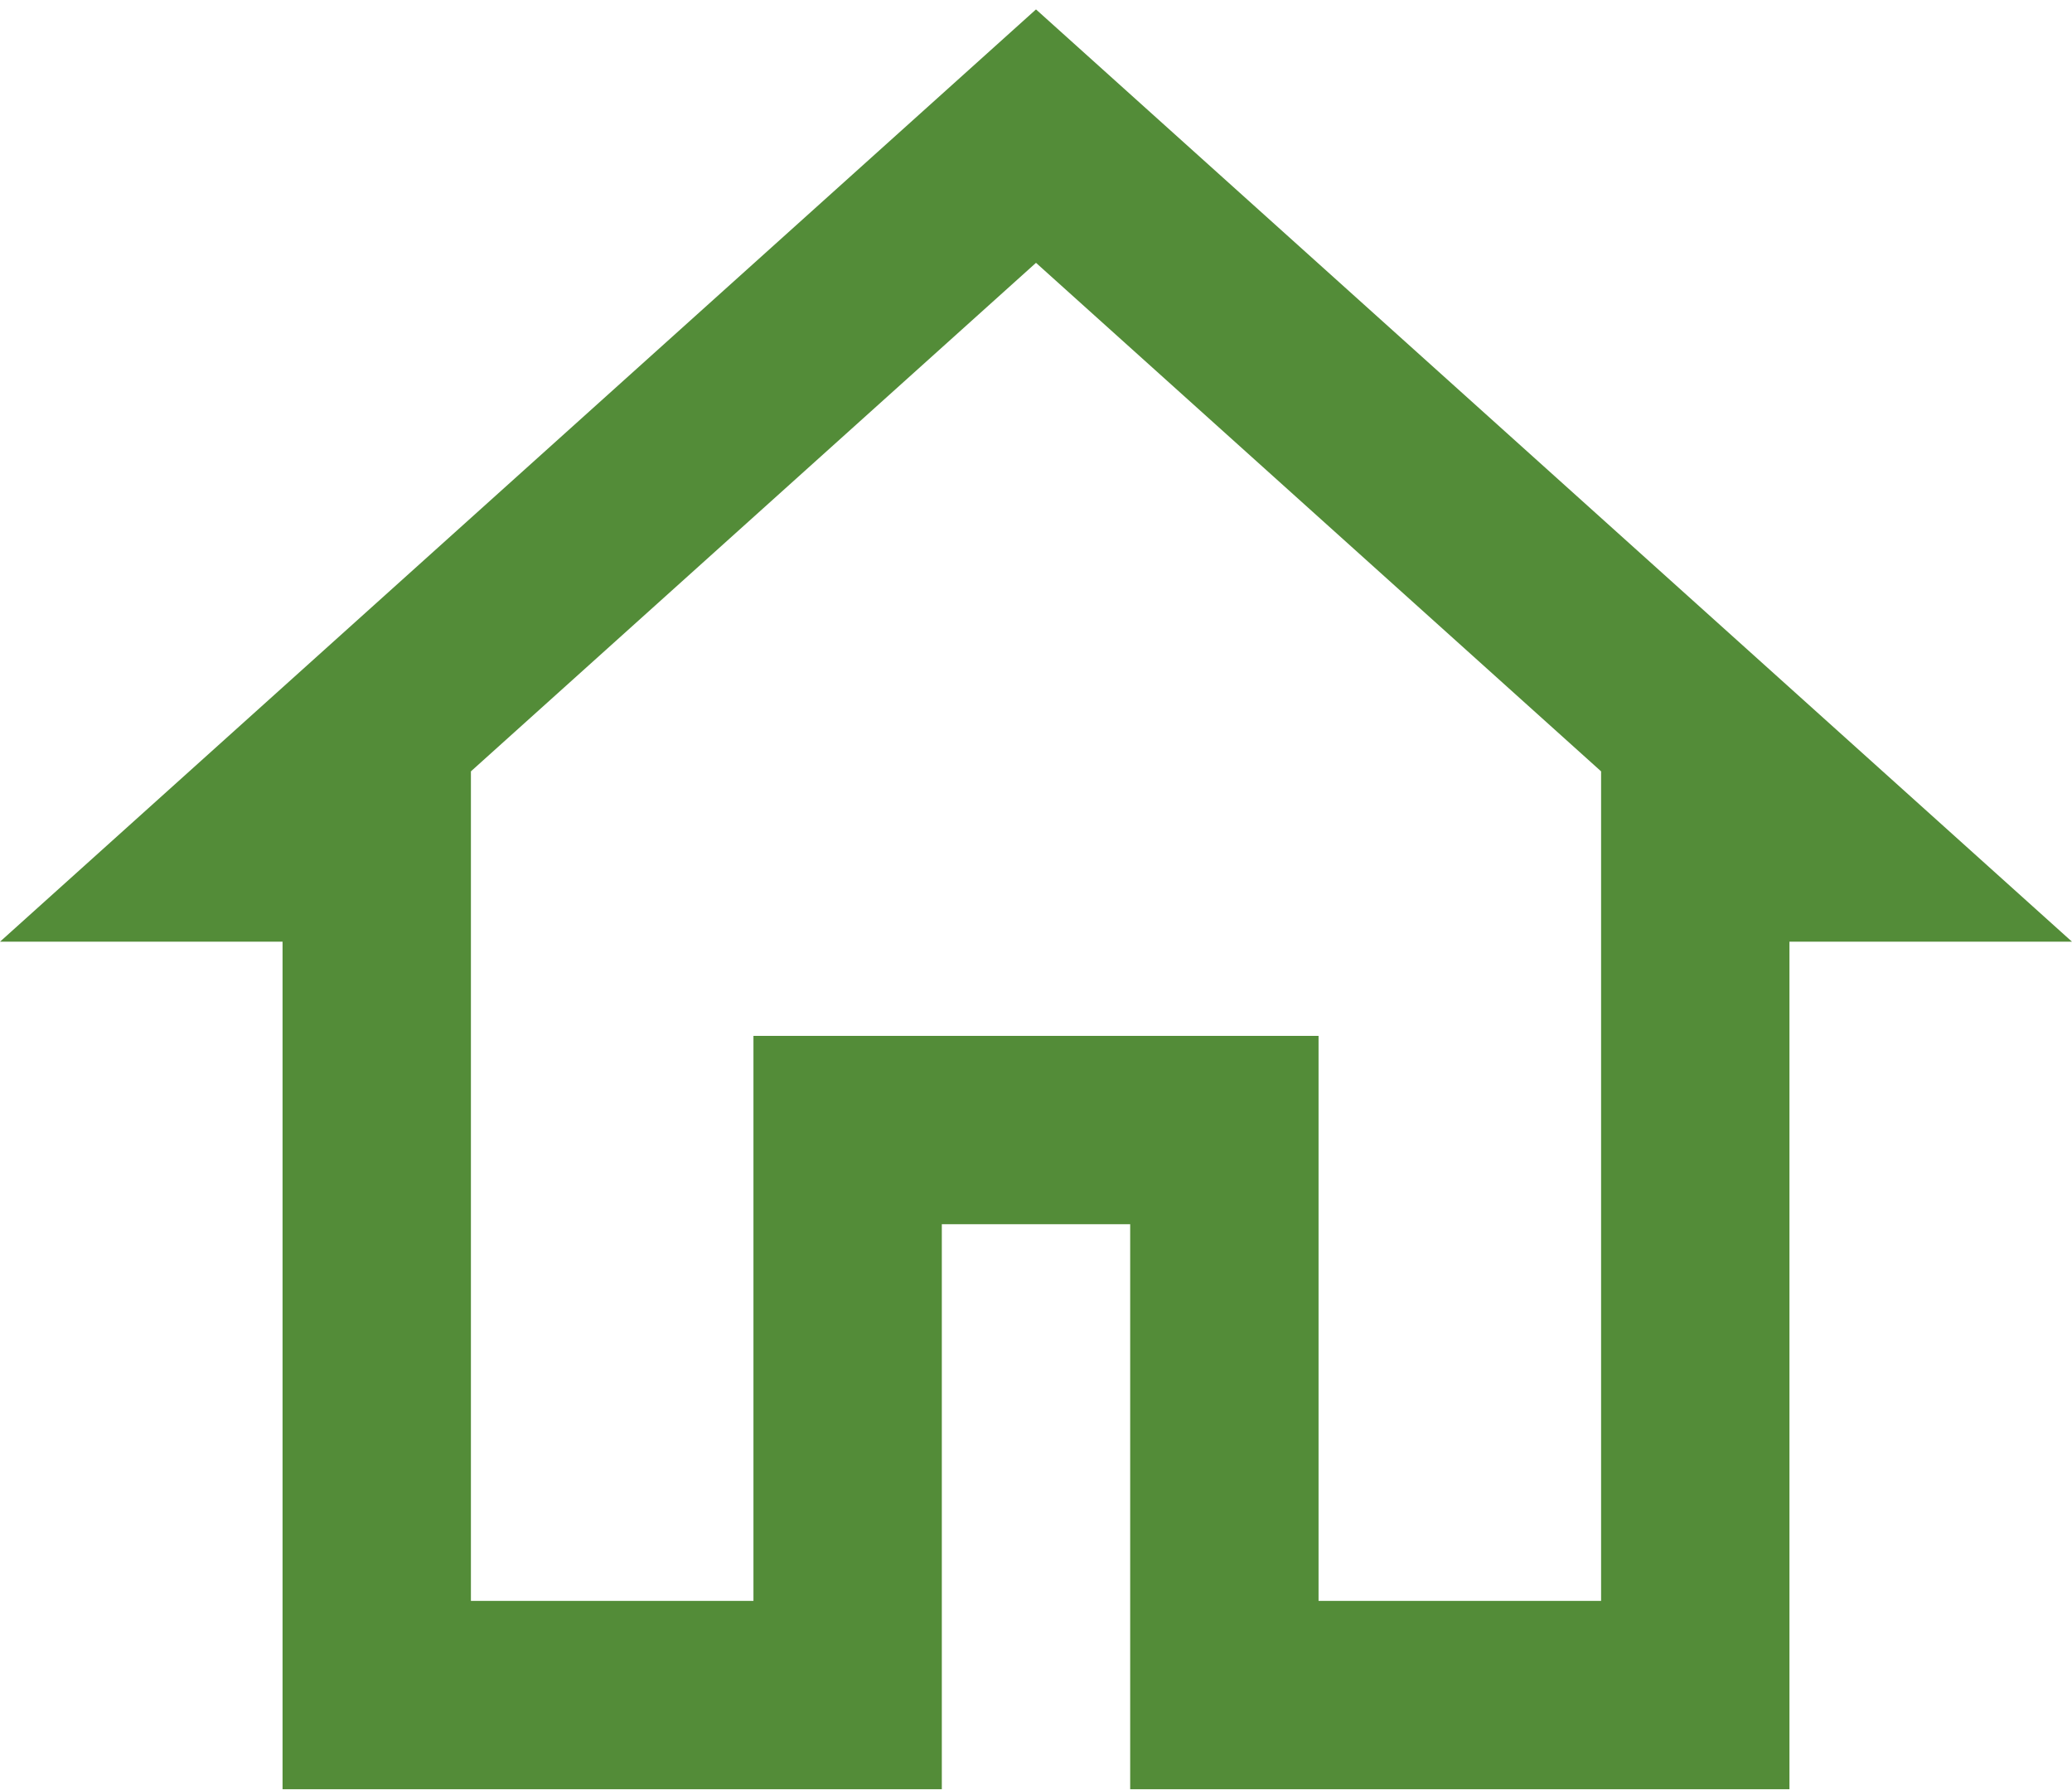
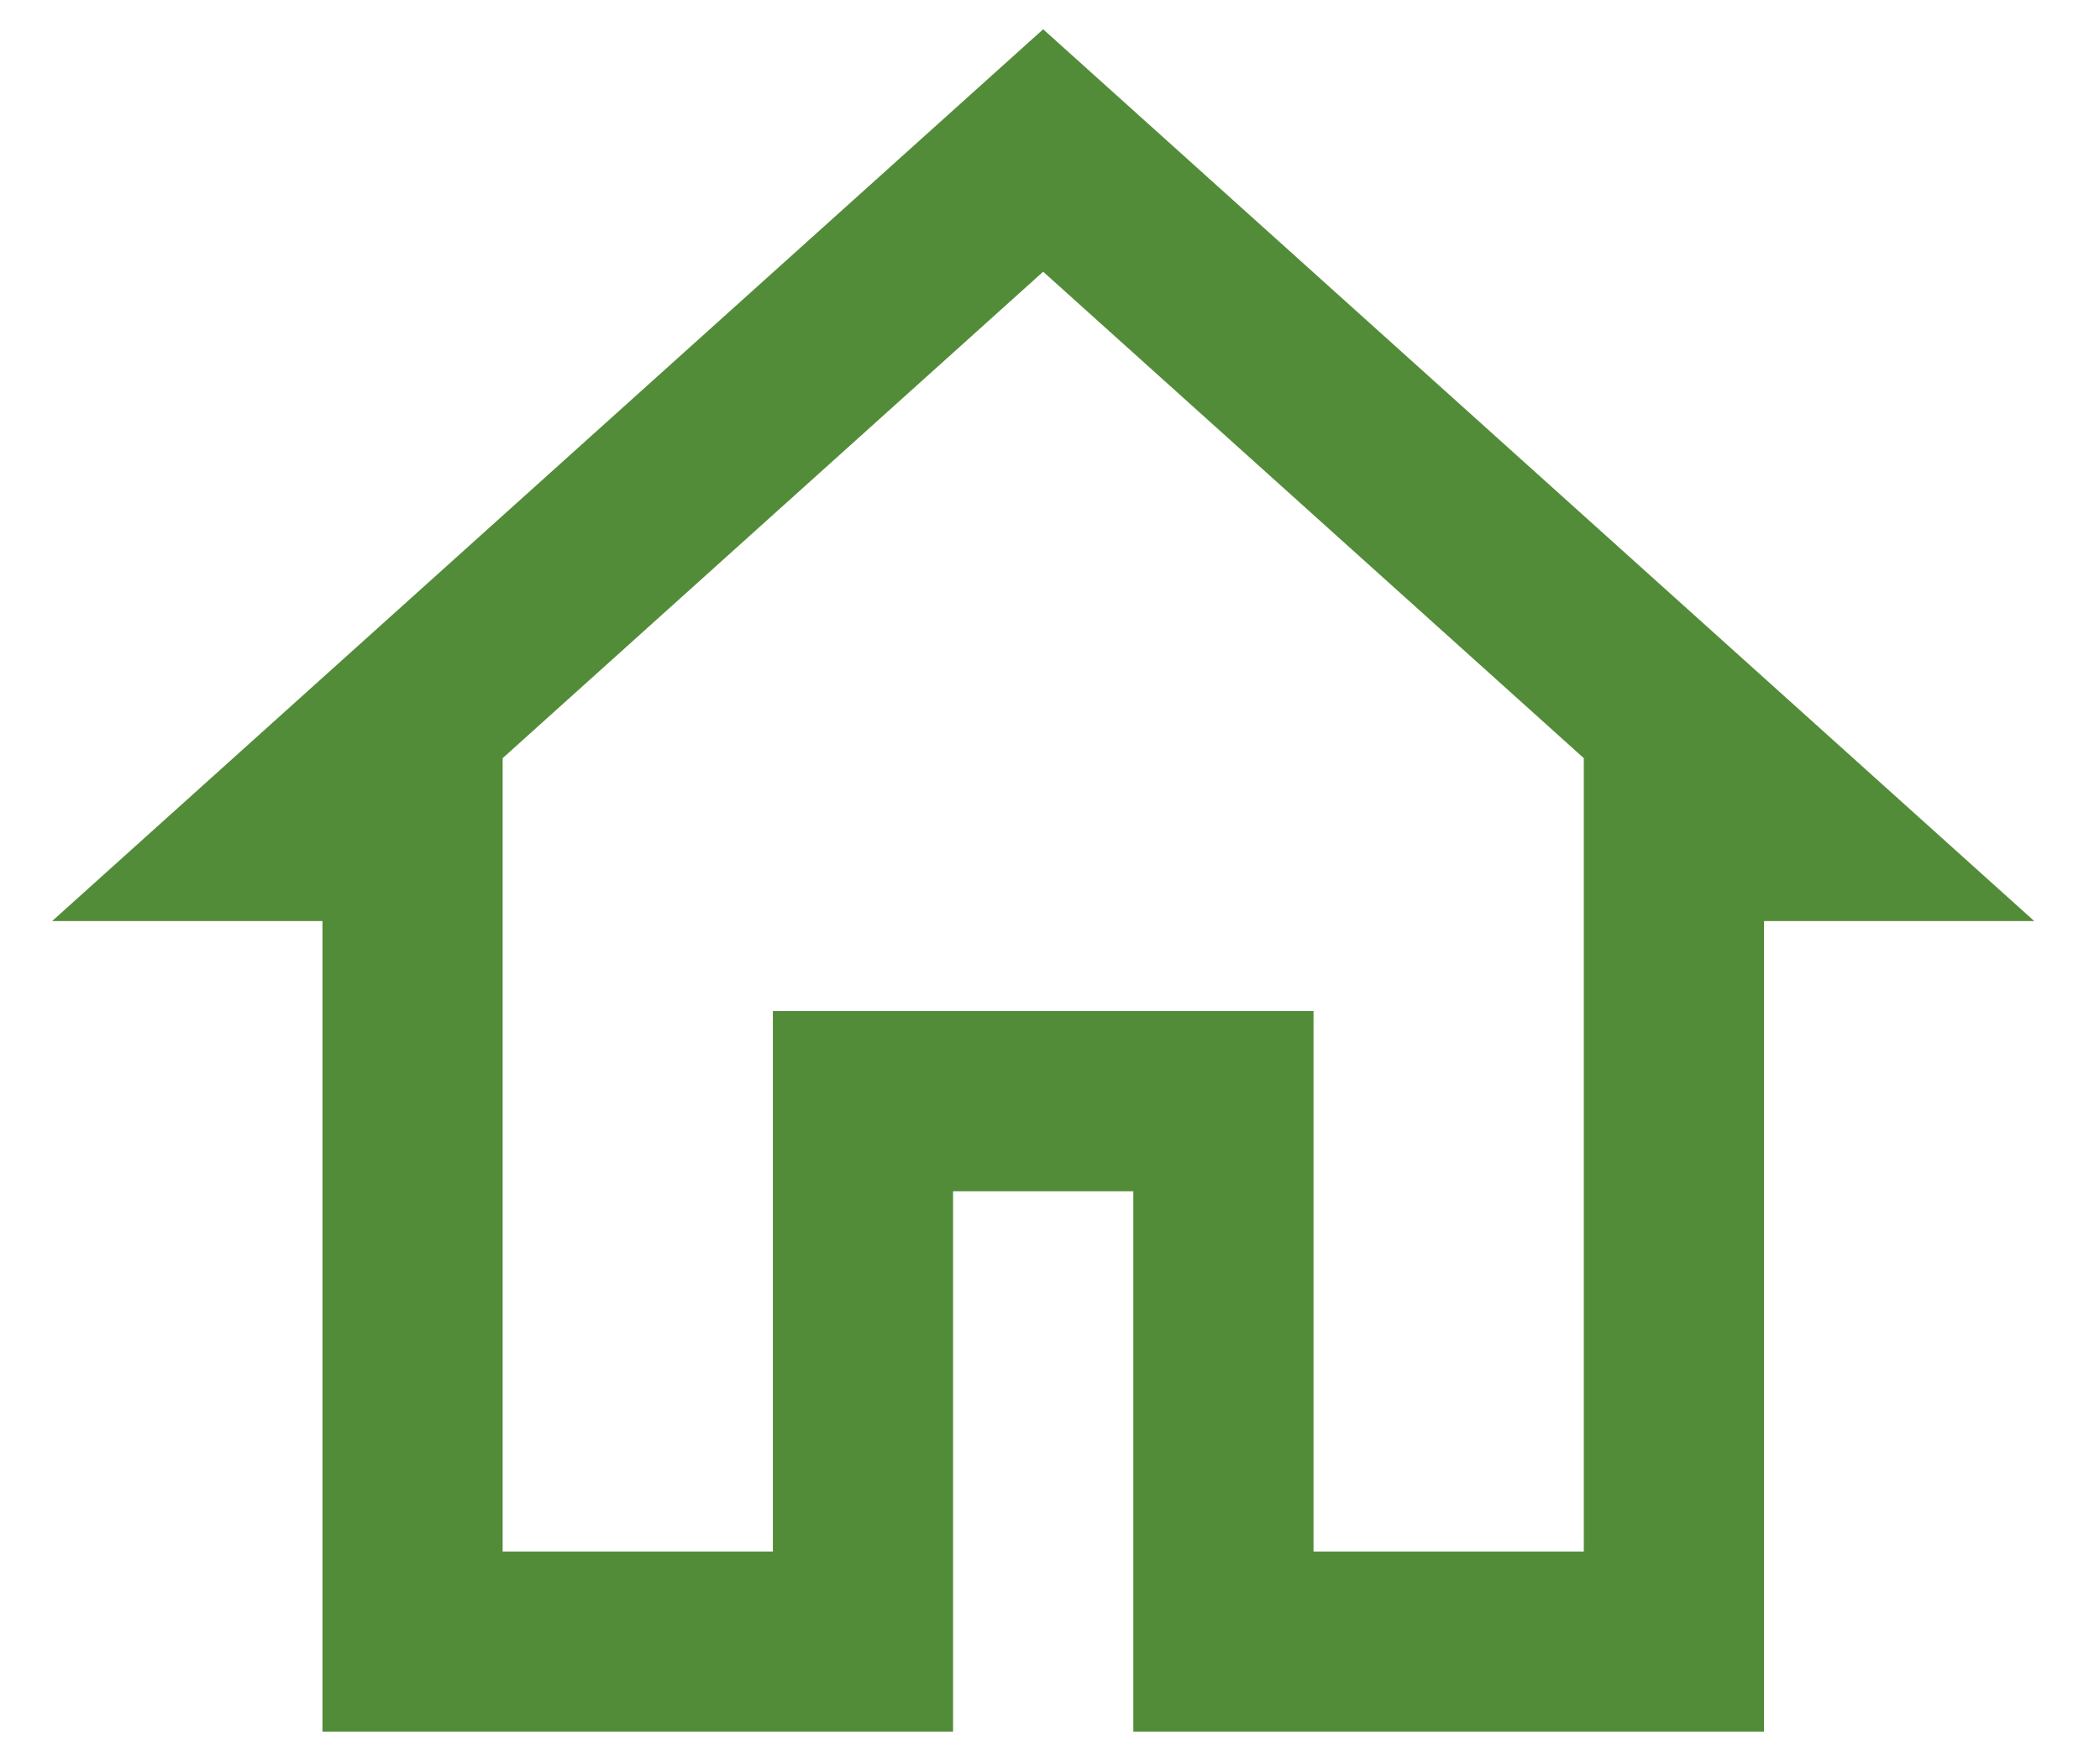
- <svg xmlns="http://www.w3.org/2000/svg" width="22" height="19" viewBox="0 0 22 19" fill="none">
-   <path d="M11 0.1L0 10H3V19H10V13H12V19H19V10H22L11 0.1ZM11 2.791L17 8.191V9V17H14V11H8V17H5V8.191L11 2.791Z" fill="#538C38" />
+ <svg xmlns="http://www.w3.org/2000/svg" width="31" height="26" viewBox="0 0 31 26" fill="none">
+   <path d="M15.399 0.432L0.77 13.6H4.76V25.57H14.069V17.59H16.73V25.57H26.04V13.6H30.029L15.399 0.432ZM15.399 4.012L23.38 11.195V12.27V22.91H19.39V14.93H11.409V22.91H7.42V11.195L15.399 4.012Z" fill="#538C38" />
</svg>
